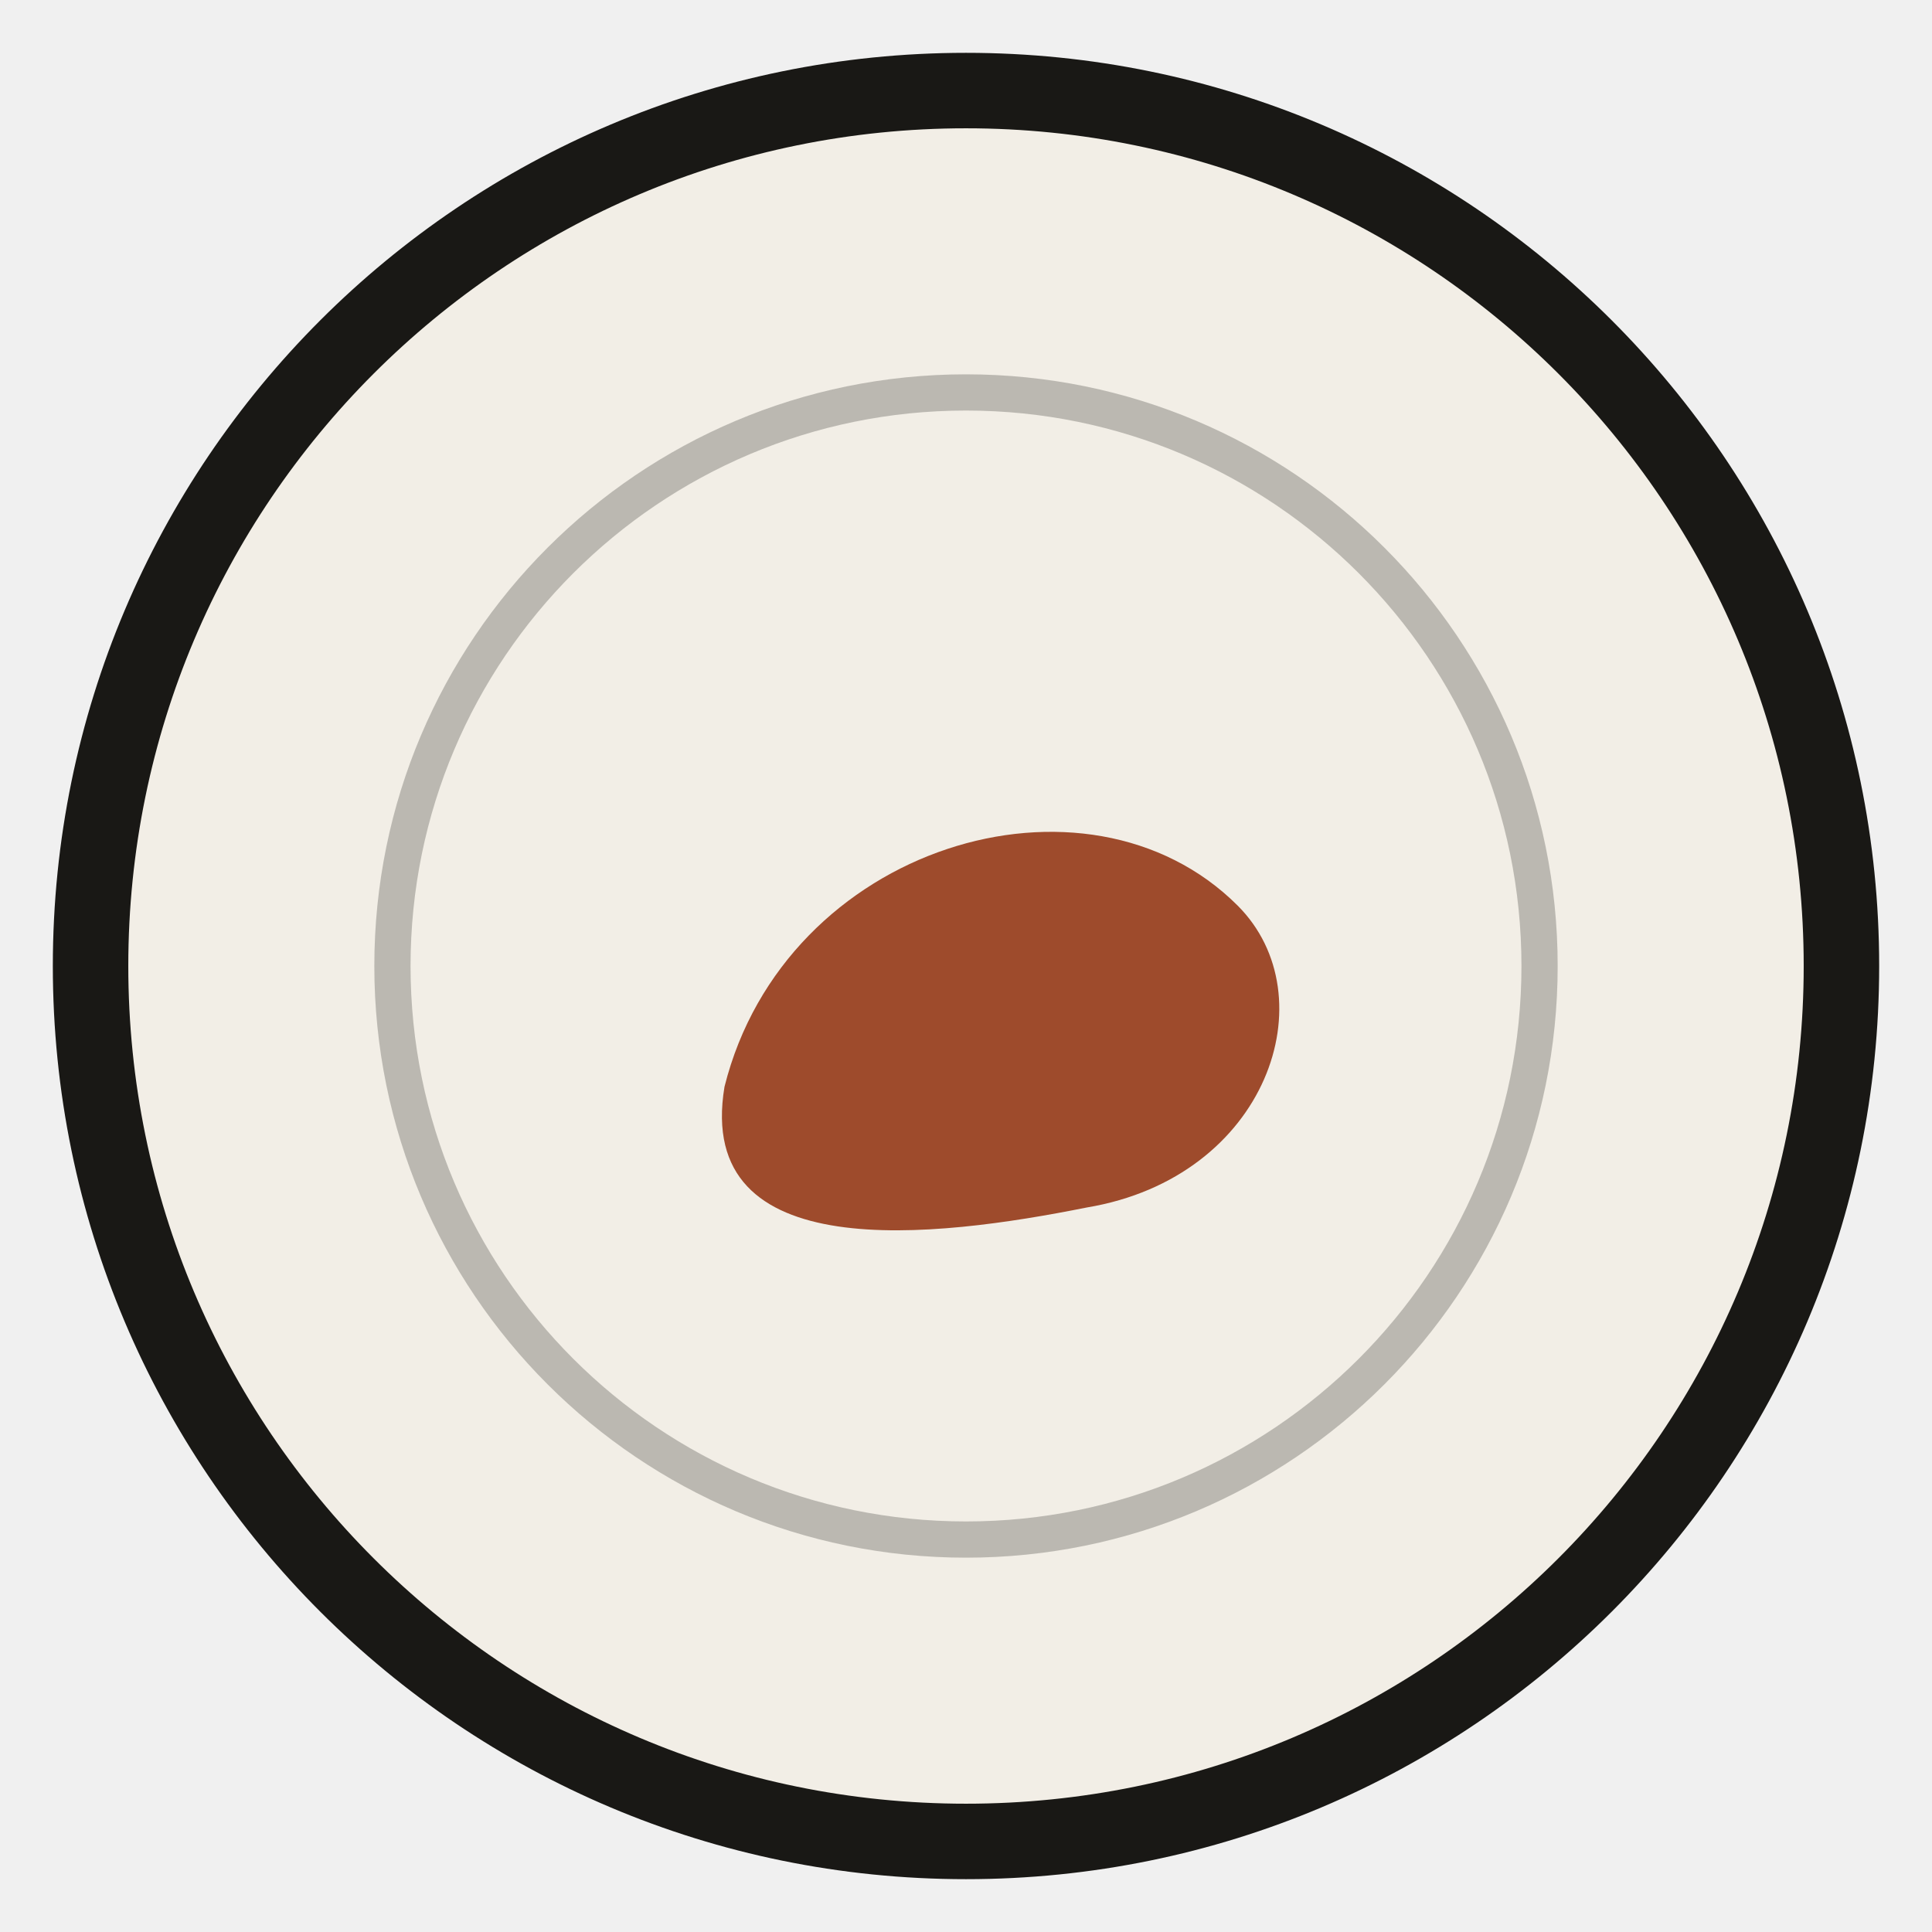
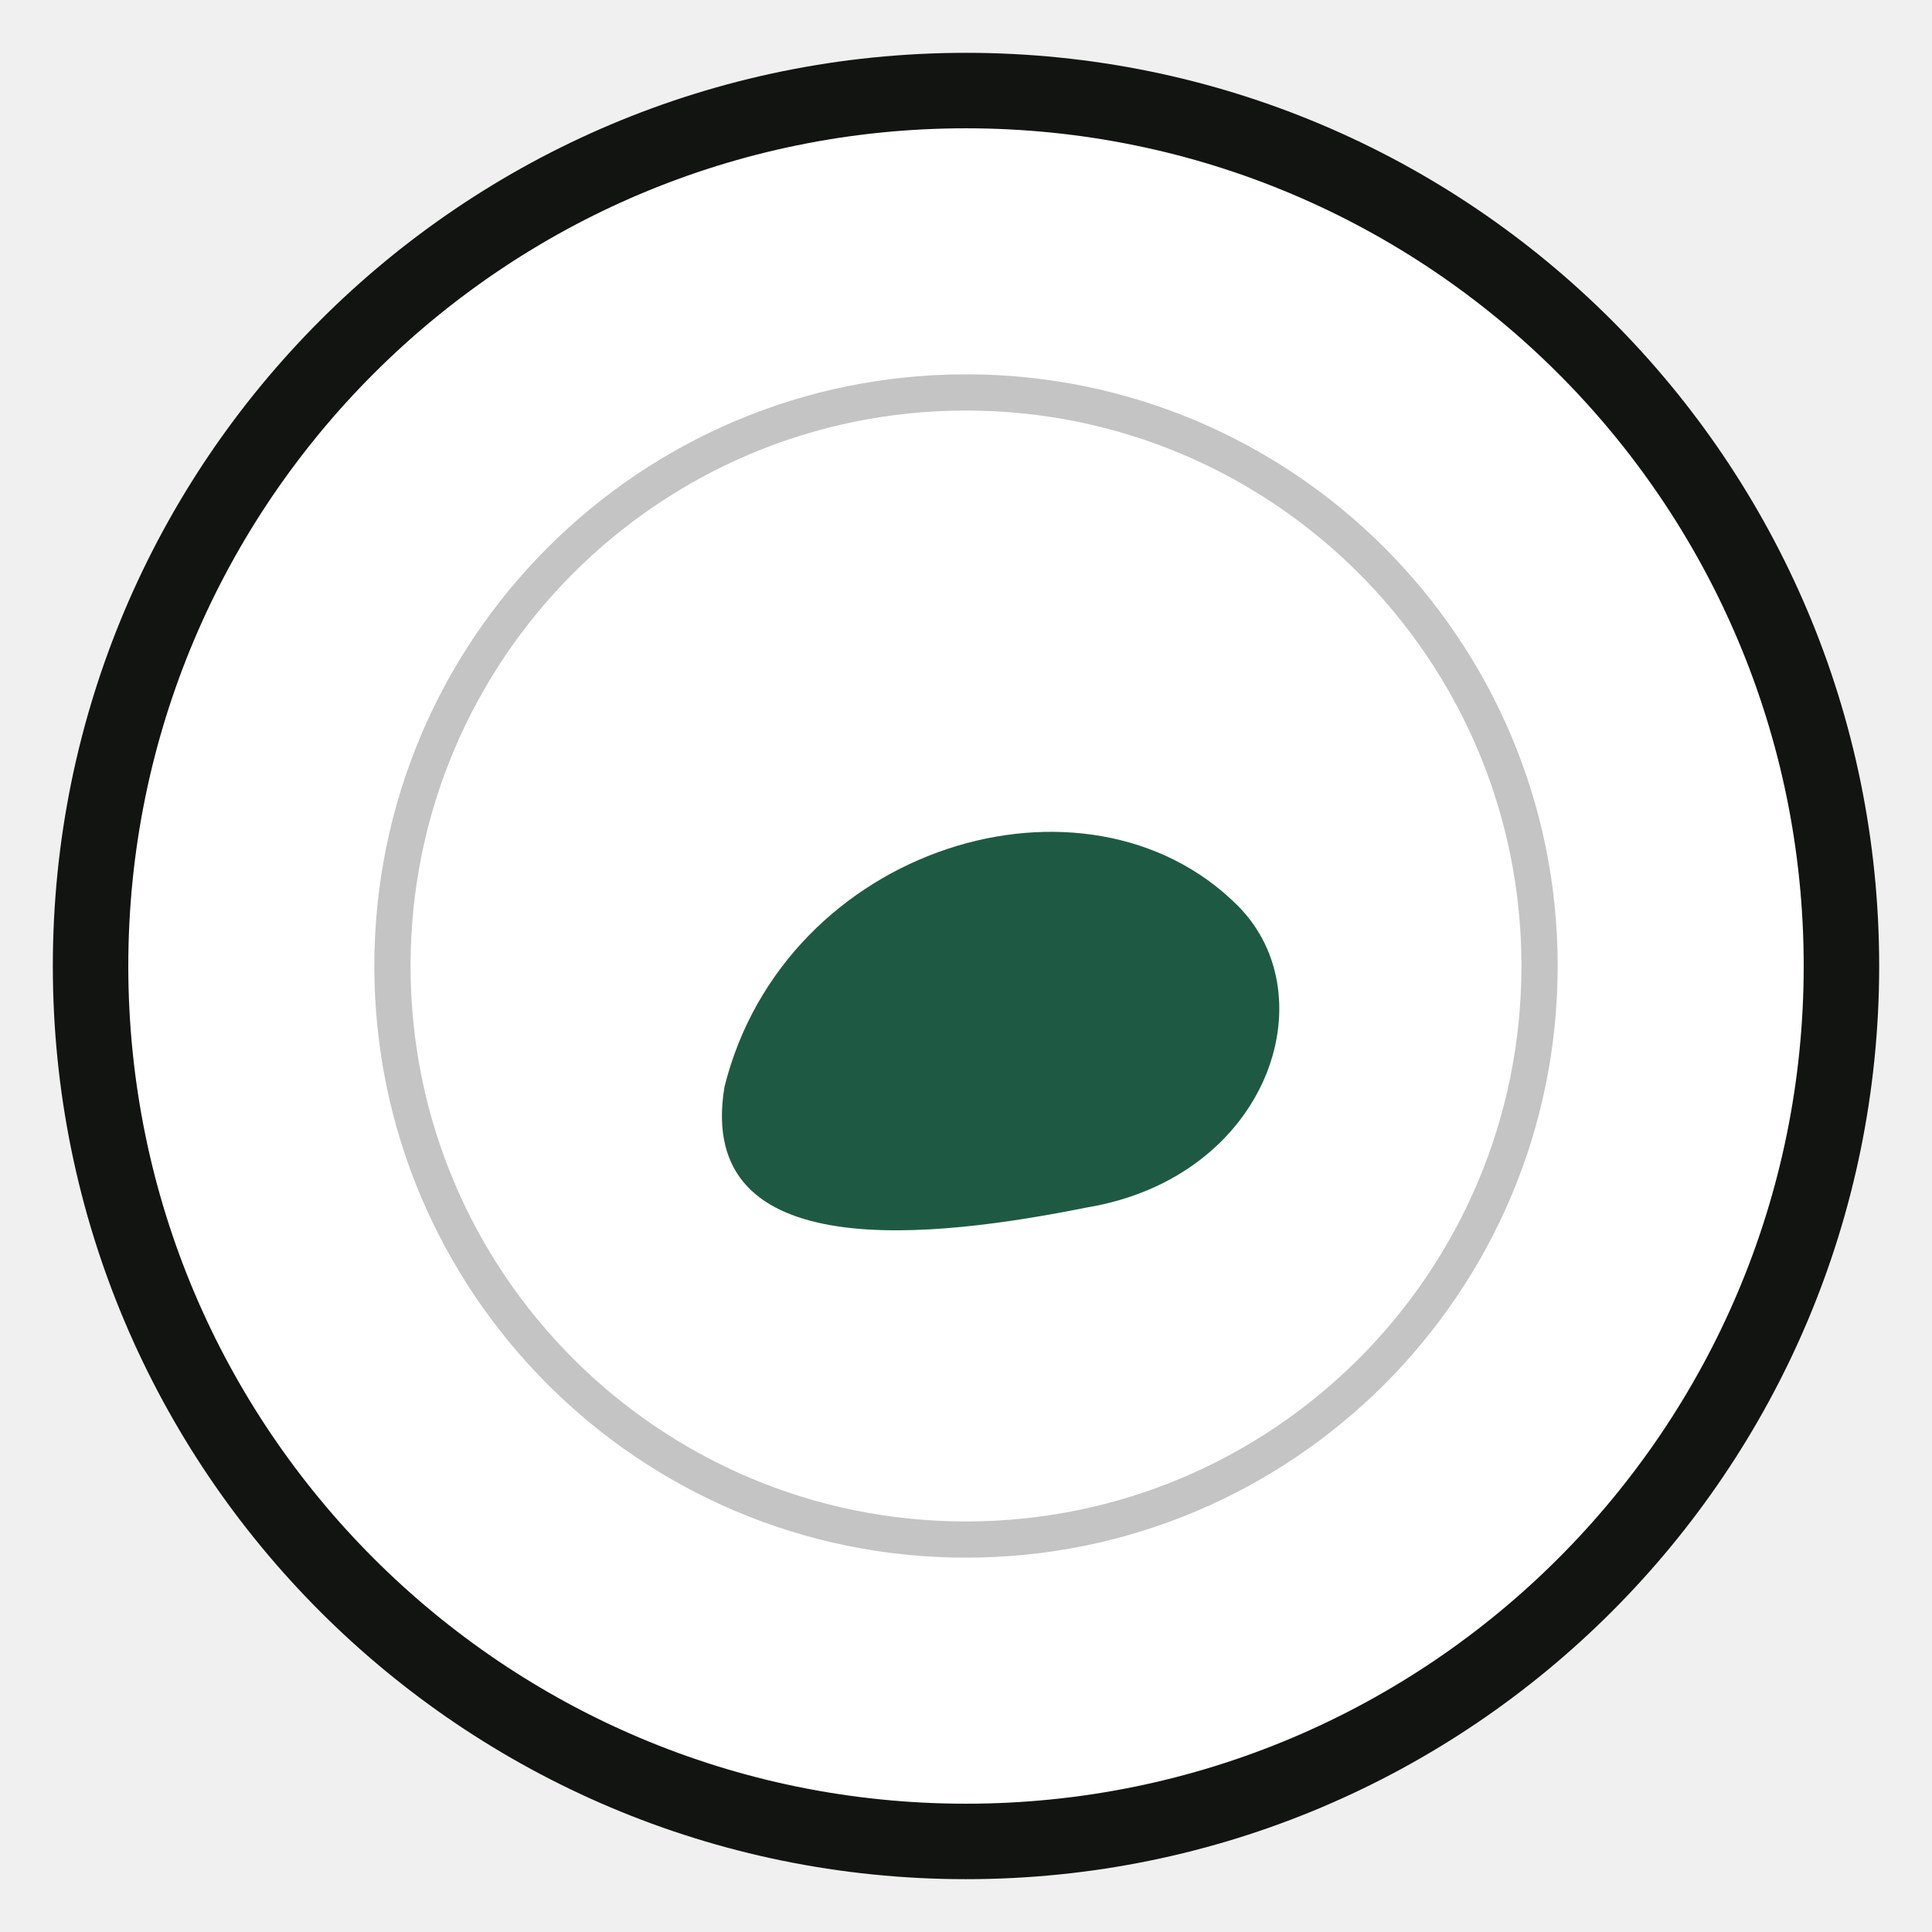
<svg xmlns="http://www.w3.org/2000/svg" viewBox="0 0 64 64">
-   <style>.d{fill:#f2eee6;stroke:#191815}.f{fill:#9e4b2c}@media (prefers-color-scheme:dark){.d{fill:#1e1c19;stroke:#ece6db}.f{fill:#d48a63}}</style>
+   <style>.d{fill:#ffffff;stroke:#121412}.f{fill:#1e5a43}@media (prefers-color-scheme:dark){.d{fill:#1e1c19;stroke:#ece6db}.f{fill:#7fc4a1}}</style>
  <circle class="d" cx="32" cy="32" r="29" stroke-width="2.5" />
-   <circle cx="32" cy="32" r="19" fill="none" stroke="#191815" stroke-opacity=".25" stroke-width="1.2" />
+   <circle cx="32" cy="32" r="19" fill="none" stroke="#121412" stroke-opacity=".25" stroke-width="1.2" />
  <path class="f" d="M24 36c2-8 12-11 17-6 3 3 1 9-5 10-5 1-13 2-12-4z" />
</svg>
